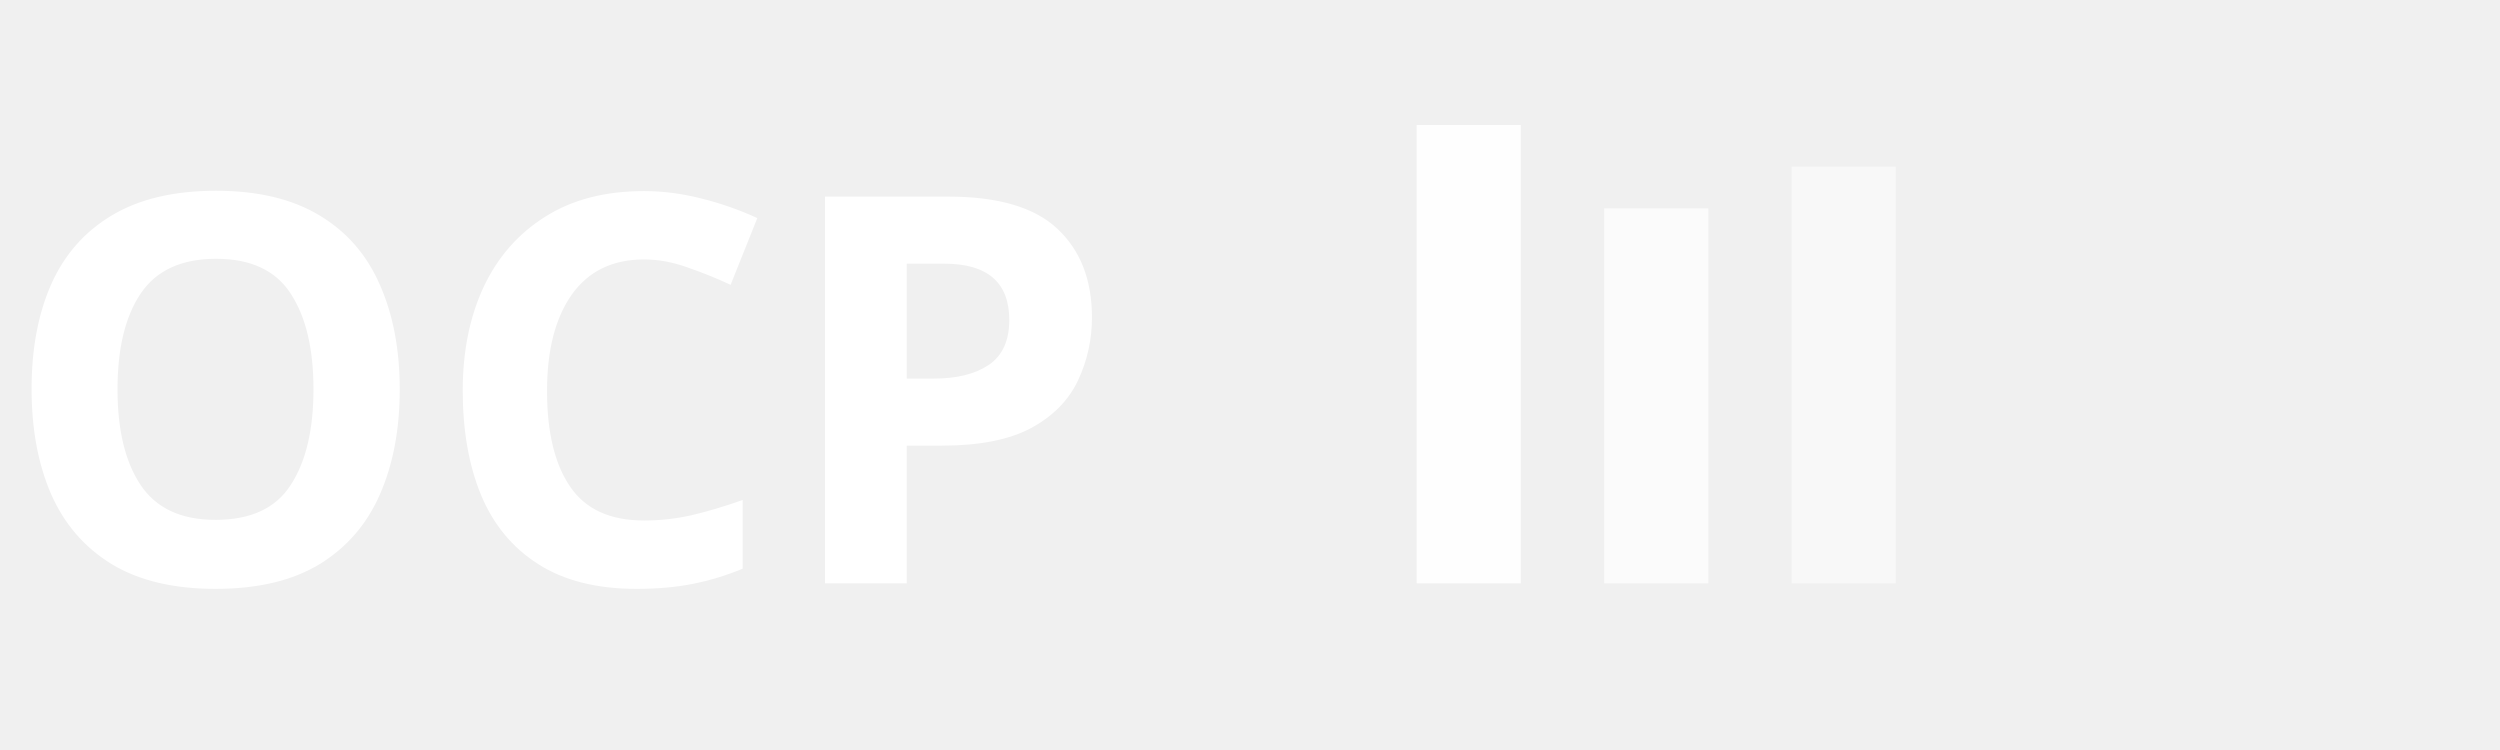
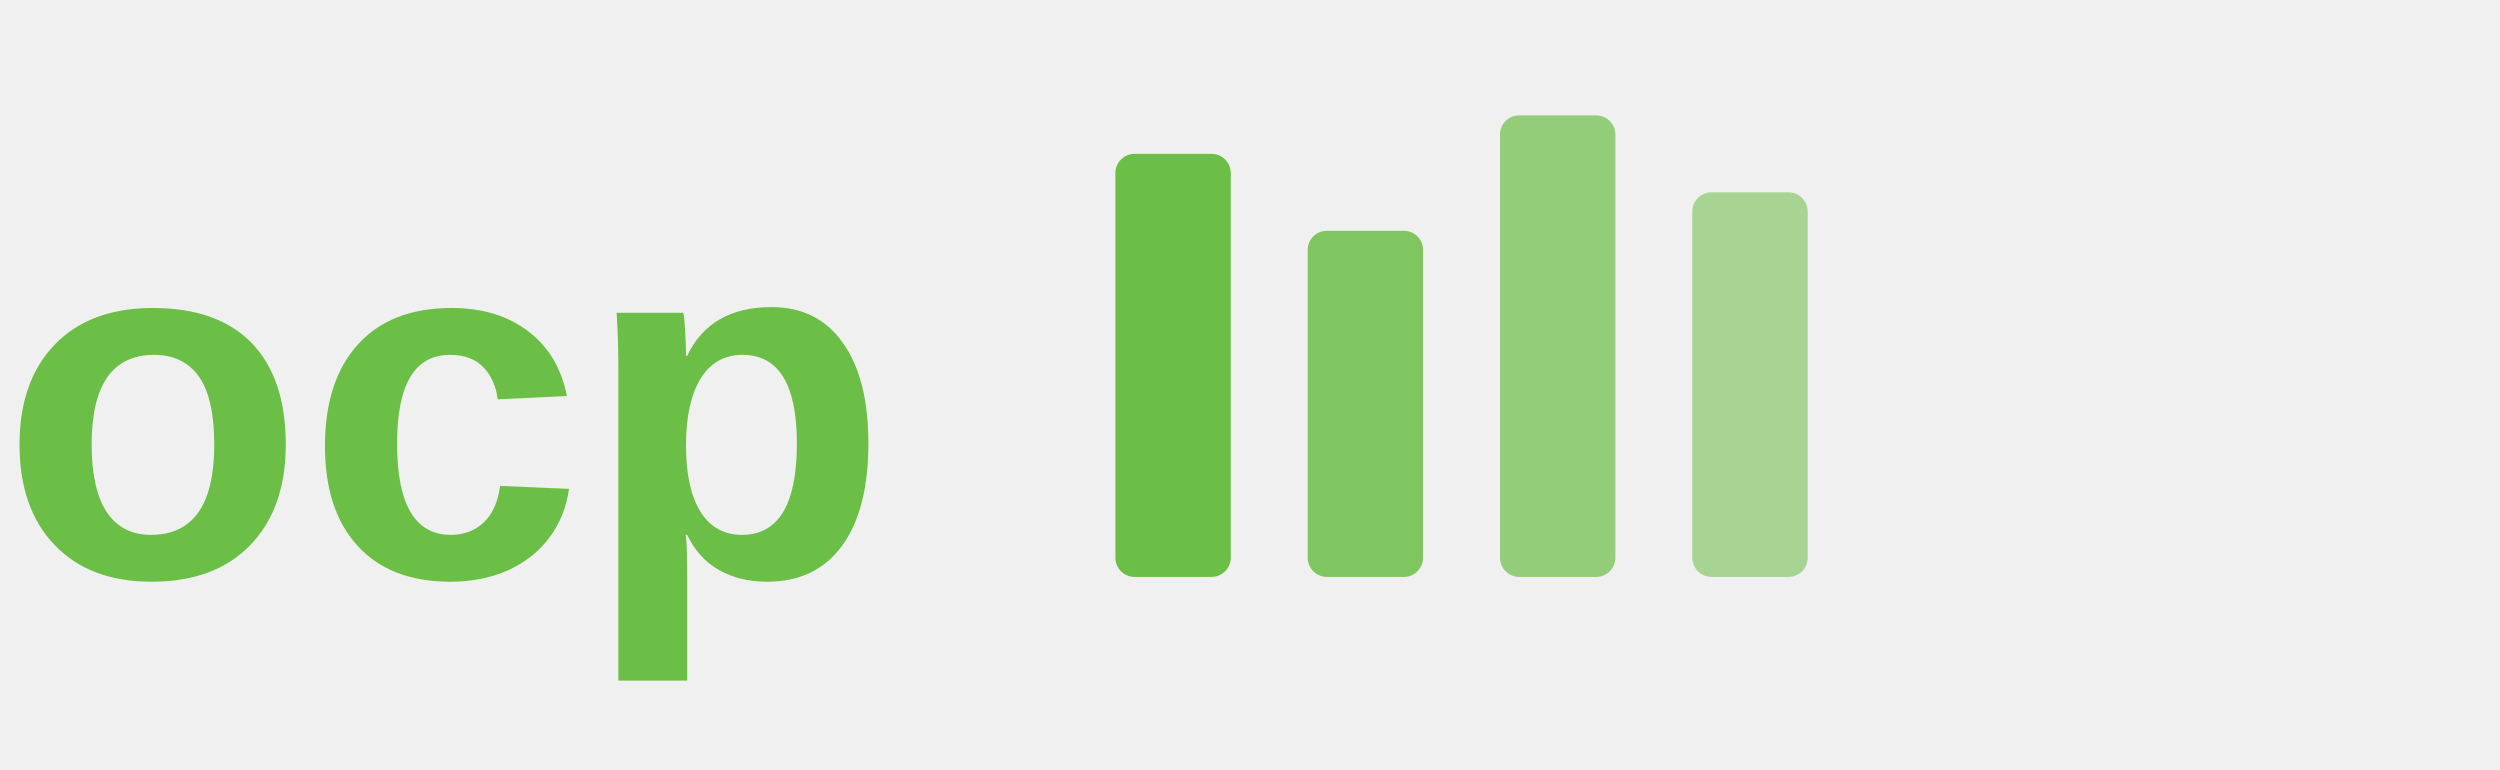
- <svg xmlns="http://www.w3.org/2000/svg" viewBox="0 0 120 36" fill="none">
-   <text x="0" y="28" fill="#fff" font-family="Arial Black,sans-serif" font-size="26" font-weight="900">OCP</text>
-   <rect x="68" y="6" width="5" height="22" fill="#fff" opacity="0.9" />
-   <rect x="77" y="10" width="5" height="18" fill="#fff" opacity="0.7" />
-   <rect x="86" y="8" width="5" height="20" fill="#fff" opacity="0.5" />
+ <svg xmlns="http://www.w3.org/2000/svg" viewBox="0 0 130 40" aria-hidden="true">
+   <text x="0" y="30" fill="#6BBE46" font-family="Arial Black, Arial, sans-serif" font-size="26" font-weight="900">ocp</text>
+   <rect x="58" y="8" width="6" height="22" rx="1" fill="#6BBE46" />
+   <rect x="68" y="12" width="6" height="18" rx="1" fill="#6BBE46" opacity=".85" />
+   <rect x="78" y="6" width="6" height="24" rx="1" fill="#6BBE46" opacity=".7" />
+   <rect x="88" y="10" width="6" height="20" rx="1" fill="#6BBE46" opacity=".55" />
</svg>
